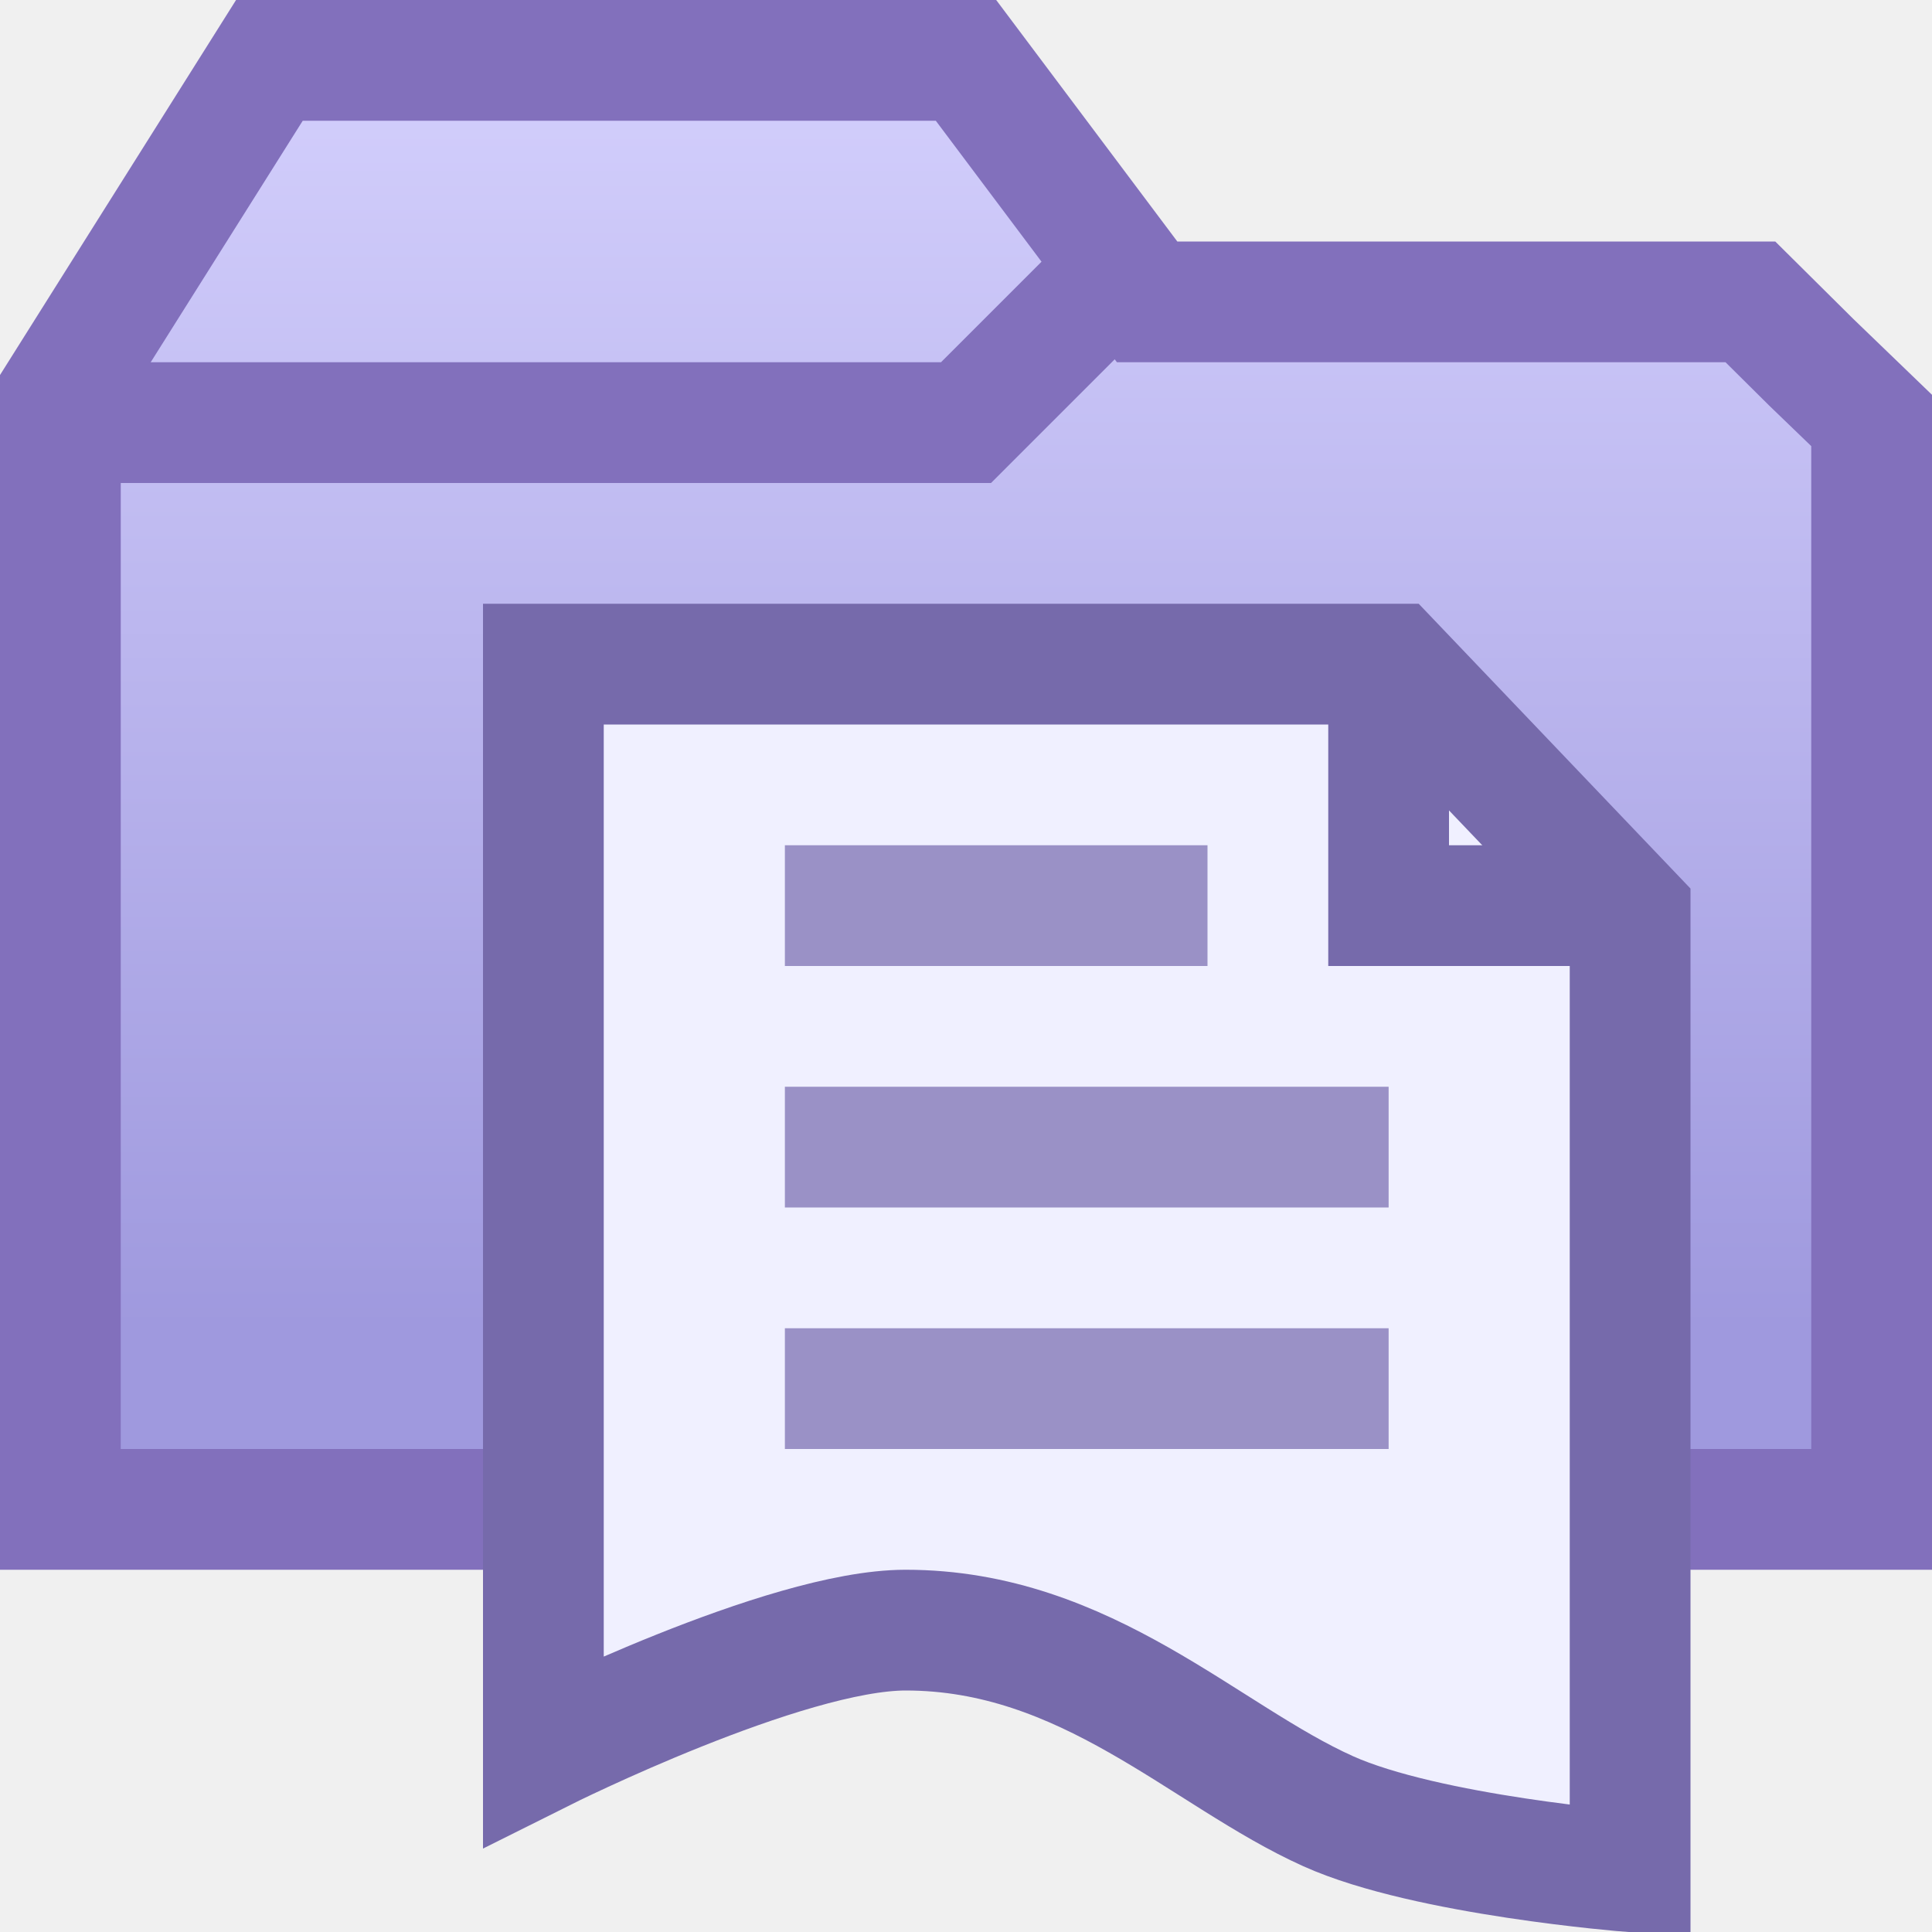
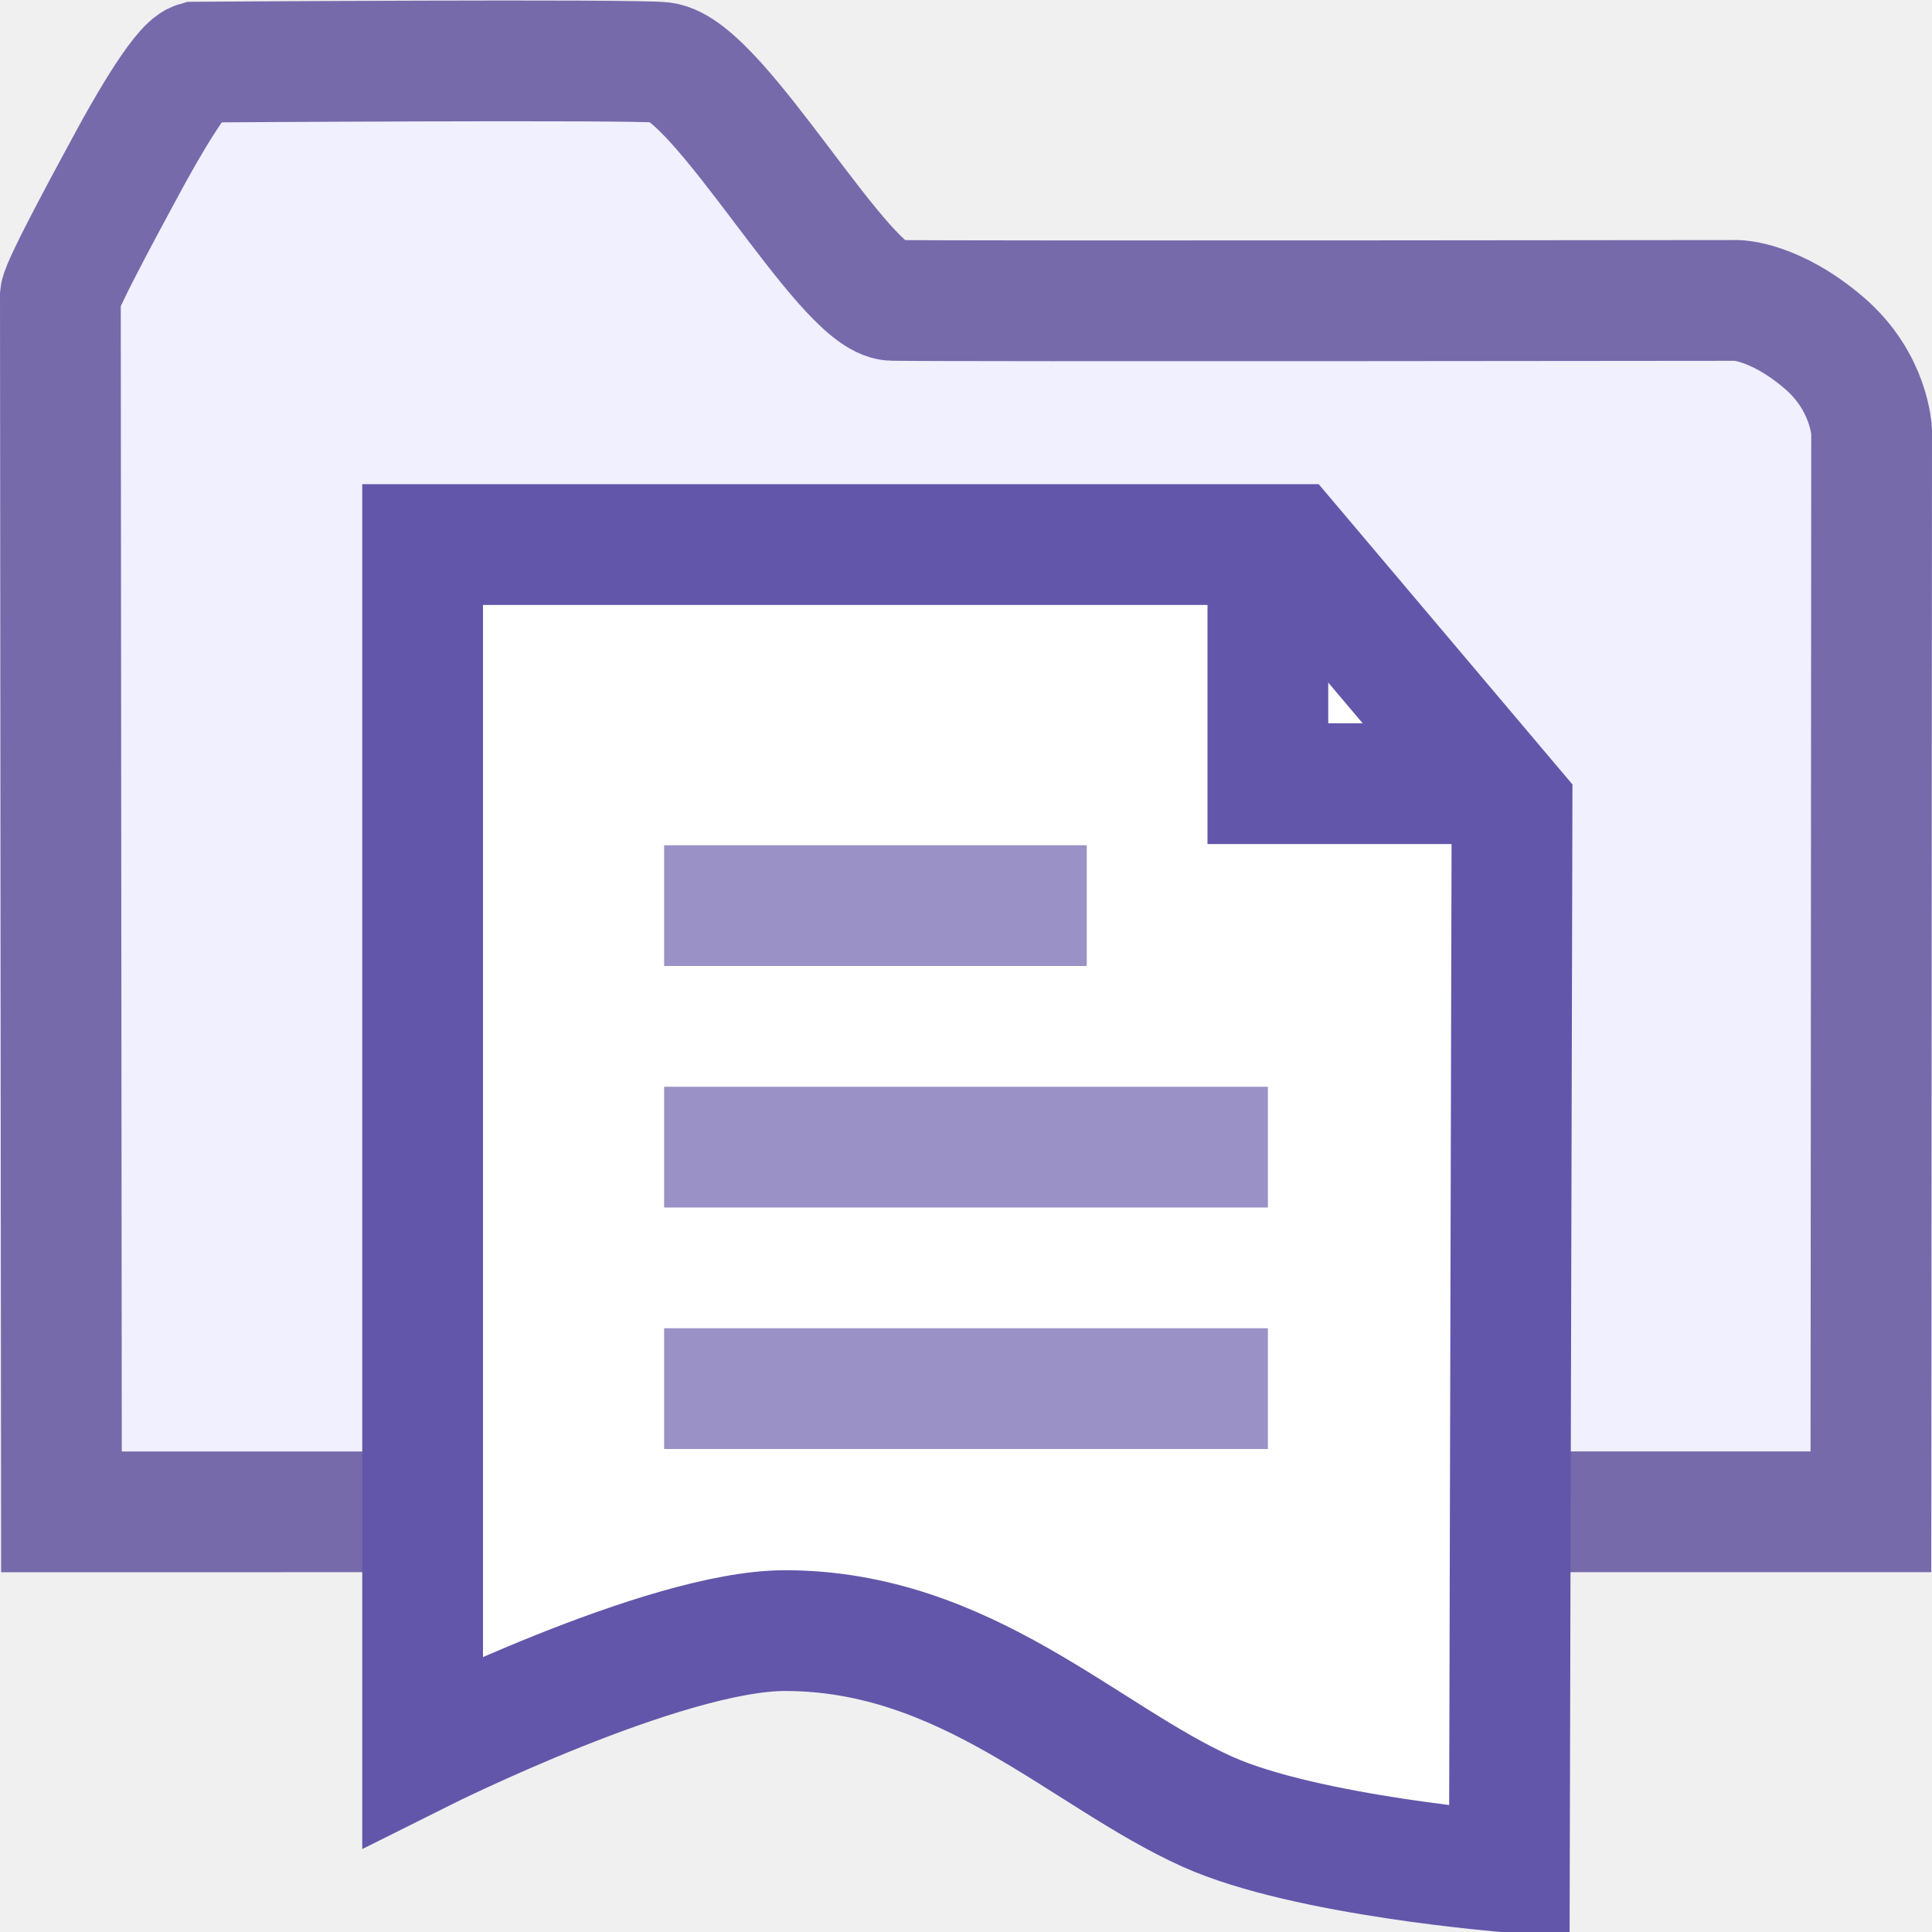
<svg xmlns="http://www.w3.org/2000/svg" width="16" height="16" version="1.1">
-   <defs>
-     <linearGradient id="linearGradient5763" x1="18.5" x2="18.5" y1="181.86" y2="193.36" gradientUnits="userSpaceOnUse">
-       <stop stop-color="#d8d4ff" offset="0" />
-       <stop stop-color="#9f99de" offset="1" />
-     </linearGradient>
-   </defs>
  <g transform="translate(-10 -182.36)">
-     <path d="m25.5 194.86v-9.018l-0.5-0.482-0.504-0.5h-4.996l-1.5-2h-5.769l-1.154 1.833-0.577 0.917v9.25z" fill="url(#linearGradient5763)" stroke="#8270bc" />
-     <path d="m19.5 184.36-1.5 1.5h-7.5" fill="none" stroke="#8270bc" stroke-width="1px" />
-     <path transform="translate(10 182.36)" d="m4.5 5.5h7.035l1.965 2.059v7.941s-1.681-0.132-2.5-0.5c-1.02-0.458-2-1.5-3.5-1.5-1 0-3 1-3 1z" fill="#f0f0ff" stroke="#766aab" stroke-width="1px" />
-     <g fill="none">
-       <path d="m16.5 191.86h5" stroke="#9a91c6" stroke-width="1px" />
-       <path d="m16.5 193.86h5" stroke="#9a91c6" stroke-width="1px" />
-       <path transform="translate(10 182.36)" d="m11.5 5.5v2h2" stroke="#766aab" stroke-width="1px" />
-       <path d="m16.5 189.86h3.5" stroke="#9a91c6" stroke-width="1px" />
+     <path d="m18.057 194.88 7.437-1e-5 0.006-8.945s-0.013-0.412-0.398-0.739c-0.404-0.344-0.714-0.348-0.714-0.348s-6.473 8e-3 -6.997-5e-4c-0.4-6e-3 -1.432-1.912-1.904-1.97-0.23-0.028-3.861-3e-3 -3.861-3e-3 -0.13 0.038-0.457 0.626-0.554 0.805-0.094 0.175-0.562 1.028-0.572 1.129l0.009 10.072z" fill="#f0f0ff" stroke="#766aab" />
+     <path d="m13.5 186.87 7.189-1e-5 1.833 2.169-0.022 8.825s-1.681-0.132-2.5-0.5c-1.02-0.458-2-1.5-3.5-1.5-1 0-3 1-3 1z" fill="#fff" stroke="#6256aa" stroke-width="1px" />
+     <g fill="none" stroke-width="1px">
+       <path d="m15.5 191.86h5" stroke="#9a91c6" />
+       <path d="m15.5 193.86h5" stroke="#9a91c6" />
+       <path d="m20.5 186.85v2h2" stroke="#6256aa" />
+       <path d="m15.5 189.86h3.5" stroke="#9a91c6" />
    </g>
  </g>
</svg>
